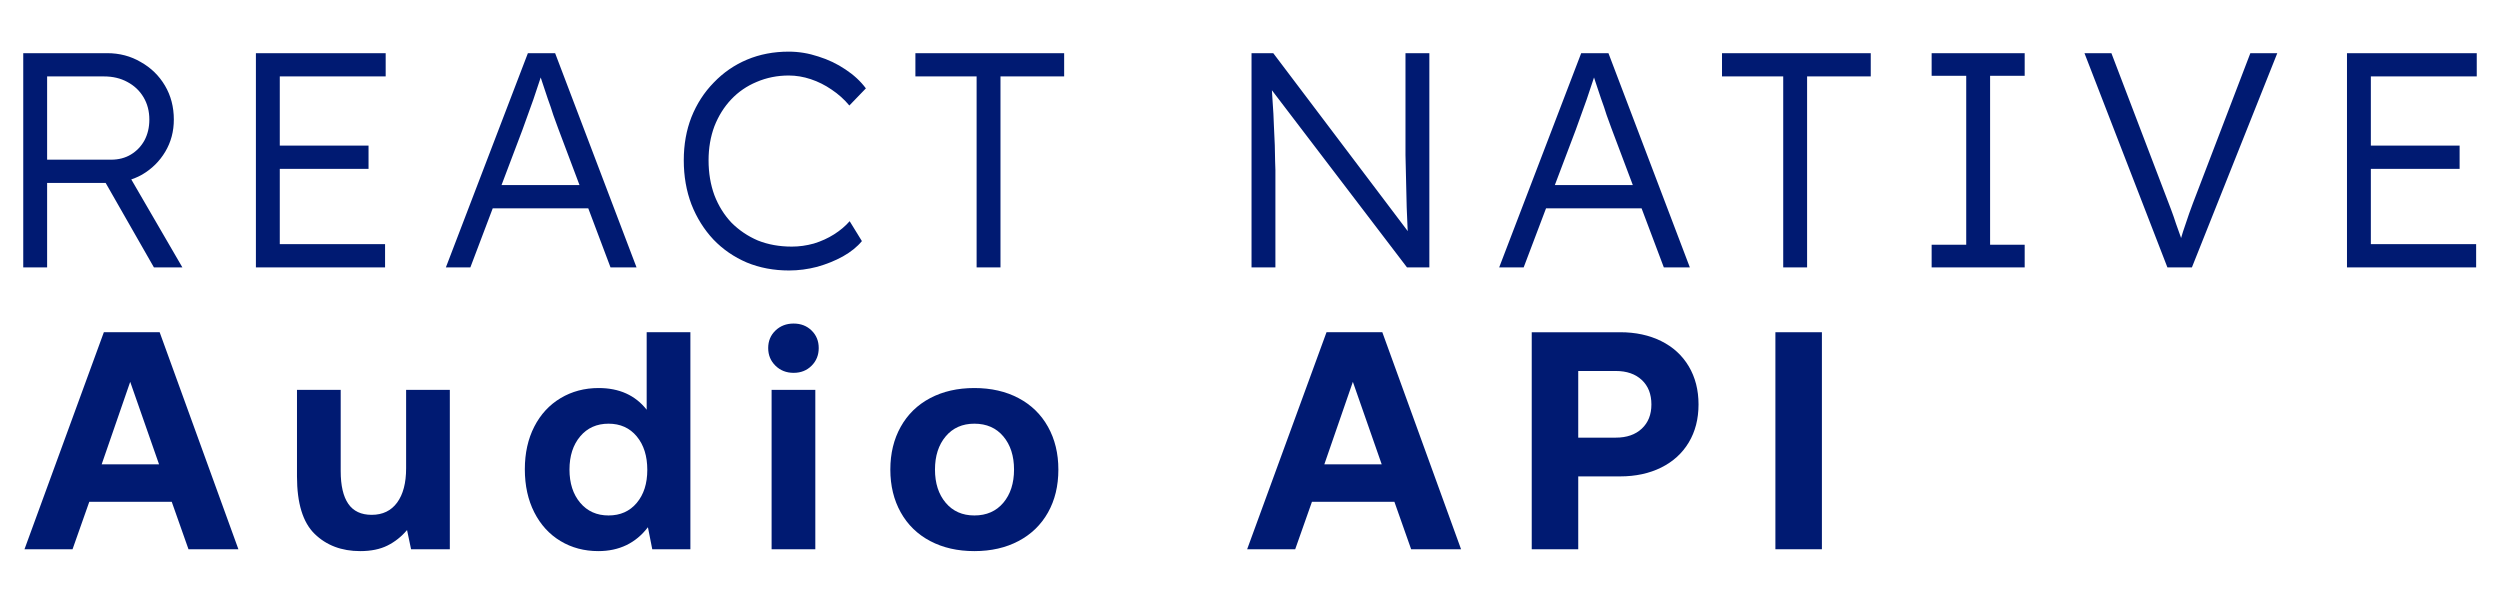
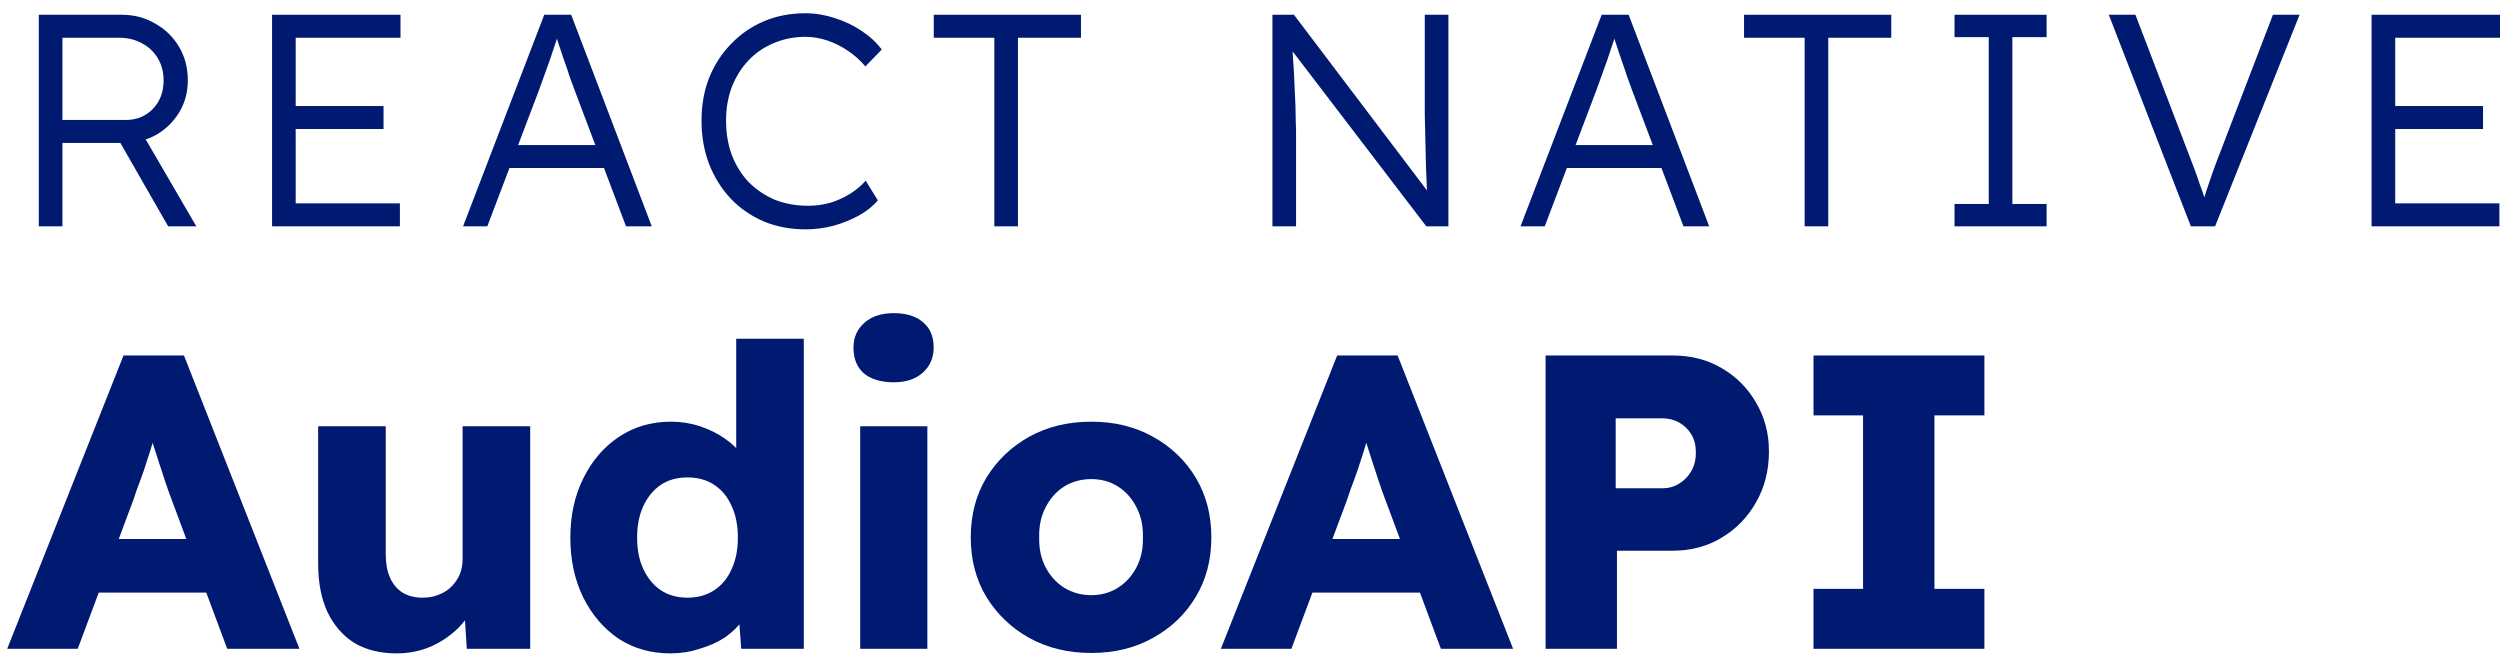
- <svg xmlns="http://www.w3.org/2000/svg" version="1.1" viewBox="0 0 806.429 194.922">
-   <path fill="#001A72" d="M33.5,107.168h18.001l25.401,70.004H60.801l-5.4-15.301H28.799l-5.4,15.301H7.898L33.5,107.168z     M51.301,149.77L42,123.168l-9.2,26.602H51.301z" />
-   <path fill="#001A72" d="M145.102,177.172h-12.501l-1.3-6.2c-1.8,2.133-3.9,3.8-6.3,5c-2.4,1.2-5.334,1.8-8.801,1.8   c-6,0-10.9-1.85-14.701-5.55s-5.7-9.884-5.7-18.552v-27.901h14.101v26.202c0,4.666,0.817,8.184,2.45,10.551   c1.633,2.366,4.15,3.55,7.55,3.55c3.534,0,6.267-1.317,8.201-3.95c1.934-2.634,2.9-6.317,2.9-11.051v-25.302h14.101V177.172z" />
-   <path fill="#001A72" d="M222.7,177.172h-12.3l-1.4-7.101c-3.934,5.134-9.267,7.7-16.001,7.7c-4.534,0-8.601-1.083-12.201-3.25   s-6.417-5.25-8.451-9.25c-2.033-4-3.05-8.635-3.05-13.901c0-5.2,1.017-9.784,3.05-13.751c2.034-3.967,4.867-7.033,8.5-9.2   c3.634-2.167,7.717-3.25,12.251-3.25c6.667,0,11.834,2.333,15.501,7v-25.001H222.7V177.172z M208.799,151.571   c0-4.467-1.133-8.067-3.4-10.801c-2.267-2.733-5.3-4.1-9.101-4.1s-6.851,1.366-9.15,4.1c-2.3,2.733-3.45,6.301-3.45,10.701   s1.15,7.967,3.45,10.7c2.3,2.733,5.35,4.101,9.15,4.101s6.833-1.351,9.101-4.051C207.666,159.522,208.799,155.971,208.799,151.571   z" />
-   <path fill="#001A72" d="M264.098,112.268c0,2.268-0.767,4.168-2.3,5.701c-1.534,1.533-3.467,2.3-5.801,2.3   c-2.333,0-4.283-0.767-5.85-2.3s-2.35-3.434-2.35-5.701c0-2.267,0.783-4.15,2.35-5.65s3.517-2.25,5.85-2.25   c2.333,0,4.267,0.75,5.801,2.25C263.331,108.118,264.098,110.001,264.098,112.268z M262.998,125.769v51.403h-14.101v-51.403   H262.998z" />
-   <path fill="#001A72" d="M290.547,165.272c-2.233-4-3.35-8.602-3.35-13.801c0-5.201,1.117-9.801,3.35-13.801s5.4-7.084,9.5-9.251   s8.851-3.25,14.251-3.25s10.15,1.083,14.25,3.25c4.101,2.167,7.268,5.251,9.501,9.251s3.35,8.6,3.35,13.801   c0,5.267-1.116,9.884-3.35,13.851s-5.4,7.033-9.501,9.2c-4.1,2.167-8.85,3.25-14.25,3.25s-10.151-1.083-14.251-3.25   S292.78,169.272,290.547,165.272z M327.099,151.471c0-4.4-1.15-7.968-3.45-10.701c-2.3-2.733-5.417-4.1-9.351-4.1   c-3.867,0-6.951,1.366-9.25,4.1c-2.3,2.733-3.45,6.301-3.45,10.701s1.15,7.967,3.45,10.7c2.3,2.733,5.383,4.101,9.25,4.101   c3.934,0,7.05-1.367,9.351-4.101C325.949,159.438,327.099,155.872,327.099,151.471z" />
-   <path fill="#001A72" d="M427.896,107.168h18.001l25.401,70.004h-16.101l-5.4-15.301h-26.602l-5.4,15.301h-15.501L427.896,107.168z     M445.697,149.77l-9.301-26.602l-9.2,26.602H445.697z" />
-   <path fill="#001A72" d="M535.847,110.018c3.834,1.9,6.801,4.617,8.9,8.15c2.101,3.533,3.15,7.635,3.15,12.301   c0,4.667-1.05,8.751-3.15,12.251c-2.1,3.501-5.066,6.2-8.9,8.101s-8.251,2.85-13.251,2.85h-13.501v23.502h-15.001v-70.004h28.502   C527.596,107.168,532.013,108.118,535.847,110.018z M521.195,141.17c3.534,0,6.334-0.967,8.401-2.9   c2.066-1.934,3.1-4.533,3.1-7.801c0-3.334-1.033-5.967-3.1-7.9c-2.067-1.934-4.867-2.9-8.401-2.9h-12.101v21.502H521.195z" />
-   <path fill="#001A72" d="M587.694,107.168v70.004h-15.001v-70.004H587.694z" />
-   <path fill="#001A72" d="M7.498,86.261V17.15H34.55c4.015,0,7.635,0.955,10.86,2.863c3.291,1.843,5.891,4.377,7.8,7.603   c1.908,3.225,2.863,6.878,2.863,10.959c0,3.817-0.922,7.273-2.765,10.366c-1.843,3.094-4.345,5.562-7.504,7.405   c-3.159,1.777-6.713,2.666-10.662,2.666H15.199v27.25H7.498z M49.655,86.261L32.279,55.853l7.404-2.567l19.153,32.976H49.655z     M15.199,51.508h20.634c2.436,0,4.575-0.559,6.418-1.678s3.291-2.633,4.344-4.542c1.053-1.975,1.58-4.212,1.58-6.713   c0-2.699-0.626-5.101-1.876-7.208c-1.251-2.106-2.995-3.751-5.232-4.937c-2.173-1.185-4.674-1.777-7.504-1.777H15.199V51.508z     M82.548,86.261V17.15h41.861v7.504h-34.16v54.103h33.963v7.504H82.548z M86.102,54.47v-7.503h32.778v7.503H86.102z     M143.823,86.261l26.459-69.111h8.786l26.263,69.111h-8.393l-16.883-44.823c-0.461-1.25-0.987-2.699-1.579-4.344   c-0.526-1.711-1.119-3.455-1.777-5.232c-0.593-1.843-1.185-3.62-1.777-5.332c-0.526-1.711-1.021-3.225-1.481-4.542h1.976   c-0.527,1.646-1.086,3.324-1.678,5.035c-0.527,1.646-1.087,3.324-1.68,5.035c-0.592,1.646-1.185,3.291-1.776,4.937   c-0.593,1.646-1.186,3.291-1.777,4.937l-16.784,44.33H143.823z M155.078,67.207l2.862-7.503h32.68l3.16,7.503H155.078z     M254.53,87.249c-4.938,0-9.479-0.856-13.625-2.567c-4.146-1.777-7.734-4.245-10.762-7.404c-3.027-3.225-5.397-7.01-7.108-11.354   c-1.646-4.344-2.469-9.083-2.469-14.217c0-5.068,0.823-9.708,2.469-13.921c1.711-4.278,4.113-7.997,7.207-11.156   c3.094-3.226,6.681-5.693,10.762-7.405s8.556-2.567,13.427-2.567c3.226,0,6.417,0.526,9.577,1.58   c3.159,0.987,6.055,2.37,8.688,4.146c2.698,1.777,4.903,3.817,6.614,6.121l-5.332,5.529c-1.645-1.975-3.554-3.686-5.726-5.134   c-2.106-1.448-4.344-2.567-6.713-3.357c-2.37-0.79-4.739-1.185-7.109-1.185c-3.686,0-7.141,0.691-10.367,2.073   c-3.158,1.316-5.89,3.192-8.193,5.627c-2.305,2.436-4.114,5.332-5.431,8.688c-1.251,3.356-1.876,7.01-1.876,10.959   c0,4.081,0.625,7.833,1.876,11.254c1.316,3.424,3.159,6.385,5.529,8.887c2.436,2.436,5.265,4.344,8.49,5.727   c3.291,1.316,6.943,1.975,10.959,1.975c2.37,0,4.739-0.33,7.108-0.988c2.369-0.724,4.541-1.711,6.517-2.961   c1.975-1.252,3.653-2.666,5.035-4.246l3.948,6.418c-1.513,1.842-3.554,3.488-6.12,4.936c-2.501,1.383-5.266,2.502-8.293,3.357   C260.585,86.853,257.557,87.249,254.53,87.249z M315.028,86.261V24.654h-19.746V17.15h47.983v7.504h-20.536v61.607H315.028z     M403.708,86.261V17.15h7.009l45.218,59.83l-1.382,1.777c-0.197-1.053-0.362-2.633-0.493-4.738   c-0.066-2.106-0.165-4.477-0.297-7.109c-0.065-2.697-0.131-5.496-0.197-8.391c-0.065-2.896-0.132-5.727-0.197-8.491   c0-2.764,0-5.266,0-7.503V17.15h7.7v69.111h-7.207l-45.021-59.04l1.185-2.074c0.198,2.633,0.362,5.233,0.494,7.8   c0.197,2.567,0.329,5.035,0.396,7.405c0.131,2.37,0.229,4.542,0.296,6.516c0.065,1.975,0.099,3.653,0.099,5.035   c0.066,1.382,0.098,2.37,0.098,2.962v31.396H403.708z M483.59,86.261l26.46-69.111h8.787l26.262,69.111h-8.393l-16.883-44.823   c-0.461-1.25-0.986-2.699-1.58-4.344c-0.525-1.711-1.118-3.455-1.776-5.232c-0.592-1.843-1.185-3.62-1.777-5.332   c-0.526-1.711-1.02-3.225-1.48-4.542h1.975c-0.527,1.646-1.086,3.324-1.679,5.035c-0.526,1.646-1.086,3.324-1.678,5.035   c-0.593,1.646-1.186,3.291-1.777,4.937c-0.594,1.646-1.186,3.291-1.777,4.937l-16.784,44.33H483.59z M494.846,67.207l2.863-7.503   h32.679l3.159,7.503H494.846z M575.216,86.261V24.654H555.47V17.15h47.982v7.504h-20.535v61.607H575.216z M623.092,86.261v-7.307   h11.155V24.457h-11.155V17.15h30.014v7.306h-11.157v54.498h11.157v7.307H623.092z M699.146,86.261L672.391,17.15h8.688   l17.179,45.021c0.79,2.041,1.48,3.85,2.073,5.43s1.118,3.094,1.58,4.542c0.526,1.382,1.02,2.765,1.48,4.146s0.954,2.896,1.48,4.542   l-2.566,0.098c0.658-2.237,1.283-4.311,1.876-6.219c0.658-1.909,1.315-3.852,1.974-5.826c0.725-2.039,1.613-4.409,2.666-7.107   l17.08-44.626h8.688l-27.545,69.111H699.146z M757.069,86.261V17.15h41.861v7.504h-34.16v54.103h33.963v7.504H757.069z     M760.624,54.47v-7.503h32.777v7.503H760.624z" />
+ <svg xmlns="http://www.w3.org/2000/svg" width="116" height="31" viewBox="0 0 116 31" fill="none">
+   <path d="M110.041 10.502V0.685H116V1.751H111.138V9.436H115.972V10.502H110.041ZM110.547 5.986V4.92H115.213V5.986H110.547Z" fill="#001A72" />
+   <path d="M101.656 10.502L97.848 0.685H99.084L101.53 7.08C101.642 7.37 101.74 7.627 101.825 7.851C101.909 8.076 101.984 8.291 102.05 8.497C102.124 8.693 102.195 8.889 102.26 9.086C102.326 9.282 102.396 9.497 102.471 9.731L102.106 9.745C102.199 9.427 102.288 9.132 102.373 8.861C102.466 8.59 102.56 8.314 102.654 8.034C102.757 7.744 102.883 7.407 103.033 7.024L105.464 0.685H106.701L102.78 10.502H101.656Z" fill="#001A72" />
+   <path d="M90.69 10.502V9.464H92.278V1.723H90.69V0.685H94.962V1.723H93.374V9.464H94.962V10.502H90.69Z" fill="#001A72" />
+   <path d="M83.735 10.502V1.751H80.924V0.685H87.754V1.751H84.831V10.502H83.735Z" fill="#001A72" />
+   <path d="M70.552 10.502L74.318 0.685H75.569L79.307 10.502H78.113L75.71 4.135C75.644 3.957 75.569 3.752 75.485 3.518C75.41 3.275 75.325 3.027 75.232 2.775C75.147 2.513 75.063 2.261 74.979 2.018C74.904 1.774 74.834 1.559 74.768 1.372H75.049C74.974 1.606 74.894 1.845 74.81 2.088C74.735 2.321 74.656 2.56 74.571 2.803C74.487 3.037 74.403 3.27 74.318 3.504C74.234 3.738 74.15 3.971 74.065 4.205L71.676 10.502H70.552ZM72.154 7.795L72.562 6.73H77.213L77.663 7.795H72.154Z" fill="#001A72" />
+   <path d="M59.041 10.502V0.685H60.039L66.475 9.184L66.278 9.436C66.25 9.287 66.227 9.062 66.208 8.763C66.199 8.464 66.184 8.127 66.166 7.753C66.156 7.37 66.147 6.973 66.138 6.561C66.128 6.15 66.119 5.748 66.11 5.355C66.11 4.963 66.11 4.607 66.11 4.289V0.685H67.206V10.502H66.18L59.772 2.116L59.94 1.821C59.968 2.195 59.992 2.564 60.011 2.929C60.039 3.294 60.057 3.644 60.067 3.981C60.085 4.317 60.099 4.626 60.109 4.906C60.118 5.187 60.123 5.425 60.123 5.622C60.132 5.818 60.137 5.958 60.137 6.042V10.502H59.041Z" fill="#001A72" />
+   <path d="M46.137 10.502V1.751H43.327V0.685H50.157V1.751H47.233V10.502H46.137Z" fill="#001A72" />
+   <path d="M37.385 10.642C36.682 10.642 36.036 10.521 35.446 10.278C34.856 10.025 34.345 9.675 33.914 9.226C33.483 8.768 33.146 8.23 32.902 7.613C32.668 6.996 32.551 6.323 32.551 5.594C32.551 4.874 32.668 4.215 32.902 3.616C33.146 3.009 33.488 2.48 33.928 2.032C34.368 1.573 34.879 1.223 35.46 0.98C36.041 0.737 36.678 0.615 37.371 0.615C37.83 0.615 38.285 0.69 38.734 0.839C39.184 0.98 39.596 1.176 39.971 1.429C40.355 1.681 40.669 1.971 40.913 2.298L40.154 3.083C39.919 2.803 39.648 2.56 39.339 2.354C39.039 2.148 38.72 1.989 38.383 1.877C38.046 1.765 37.708 1.709 37.371 1.709C36.846 1.709 36.355 1.807 35.895 2.003C35.446 2.19 35.057 2.457 34.729 2.803C34.401 3.149 34.144 3.56 33.956 4.037C33.778 4.514 33.689 5.033 33.689 5.594C33.689 6.173 33.778 6.706 33.956 7.192C34.144 7.678 34.406 8.099 34.743 8.454C35.09 8.8 35.493 9.072 35.952 9.268C36.42 9.455 36.94 9.548 37.512 9.548C37.849 9.548 38.186 9.502 38.523 9.408C38.861 9.305 39.17 9.165 39.451 8.987C39.732 8.81 39.971 8.609 40.168 8.384L40.73 9.296C40.514 9.558 40.224 9.791 39.858 9.997C39.502 10.193 39.109 10.352 38.678 10.474C38.247 10.586 37.816 10.642 37.385 10.642Z" fill="#001A72" />
+   <path d="M21.486 10.502L25.253 0.685H26.503L30.242 10.502H29.047L26.644 4.135C26.578 3.957 26.503 3.752 26.419 3.518C26.344 3.275 26.26 3.027 26.166 2.775C26.082 2.513 25.997 2.261 25.913 2.018C25.838 1.774 25.768 1.559 25.702 1.372H25.983C25.909 1.606 25.829 1.845 25.745 2.088C25.67 2.321 25.59 2.56 25.506 2.803C25.421 3.037 25.337 3.27 25.253 3.504C25.168 3.738 25.084 3.971 25 4.205L22.611 10.502H21.486ZM23.088 7.795L23.496 6.73H28.148L28.597 7.795H23.088Z" fill="#001A72" />
+   <path d="M12.624 10.502V0.685H18.583V1.751H13.72V9.436H18.555V10.502H12.624ZM13.13 5.986V4.92H17.796V5.986H13.13Z" fill="#001A72" />
+   <path d="M1.801 10.502V0.685H5.652C6.223 0.685 6.738 0.821 7.197 1.092C7.666 1.354 8.036 1.714 8.308 2.172C8.579 2.63 8.715 3.149 8.715 3.728C8.715 4.271 8.584 4.762 8.322 5.201C8.059 5.64 7.703 5.991 7.254 6.253C6.804 6.505 6.298 6.631 5.736 6.631H2.897V10.502H1.801ZM7.802 10.502L5.328 6.183L6.382 5.818L9.109 10.502H7.802ZM2.897 5.566H5.834C6.181 5.566 6.485 5.486 6.748 5.327C7.01 5.168 7.216 4.953 7.366 4.682C7.516 4.402 7.591 4.084 7.591 3.728C7.591 3.345 7.502 3.004 7.324 2.705C7.146 2.405 6.898 2.172 6.579 2.003C6.27 1.835 5.914 1.751 5.511 1.751H2.897V5.566Z" fill="#001A72" />
+   <path d="M0.334 30.104L5.731 16.494H8.536L13.894 30.104H10.543L7.971 23.202C7.867 22.929 7.763 22.638 7.66 22.327C7.556 22.016 7.452 21.698 7.348 21.374C7.244 21.037 7.14 20.713 7.036 20.402C6.945 20.078 6.867 19.78 6.802 19.508L7.387 19.488C7.309 19.812 7.218 20.13 7.114 20.441C7.023 20.752 6.926 21.063 6.822 21.374C6.731 21.672 6.627 21.977 6.51 22.288C6.393 22.586 6.283 22.897 6.179 23.221L3.607 30.104H0.334ZM2.906 27.498L3.938 25.01H10.212L11.225 27.498H2.906Z" fill="#001A72" />
+   <path d="M18.406 30.317C17.639 30.317 16.983 30.155 16.438 29.831C15.905 29.494 15.49 29.015 15.191 28.393C14.905 27.77 14.762 27.025 14.762 26.157V19.78H17.899V25.729C17.899 26.144 17.964 26.5 18.094 26.798C18.224 27.096 18.419 27.33 18.678 27.498C18.938 27.654 19.25 27.732 19.614 27.732C19.886 27.732 20.133 27.686 20.354 27.596C20.588 27.505 20.783 27.382 20.939 27.226C21.107 27.058 21.237 26.87 21.328 26.662C21.419 26.442 21.465 26.202 21.465 25.943V19.78H24.601V30.104H21.659L21.523 27.984L22.107 27.751C21.952 28.244 21.692 28.684 21.328 29.073C20.965 29.449 20.529 29.754 20.023 29.987C19.516 30.207 18.977 30.317 18.406 30.317Z" fill="#001A72" />
+   <path d="M31.101 30.317C30.205 30.317 29.406 30.091 28.704 29.637C28.016 29.17 27.471 28.535 27.068 27.732C26.665 26.915 26.464 25.988 26.464 24.951C26.464 23.914 26.665 22.994 27.068 22.191C27.471 21.374 28.023 20.732 28.724 20.266C29.425 19.799 30.23 19.566 31.14 19.566C31.607 19.566 32.055 19.637 32.484 19.78C32.913 19.922 33.302 20.117 33.653 20.363C34.004 20.609 34.289 20.894 34.51 21.218C34.731 21.529 34.861 21.854 34.9 22.191L34.16 22.366V15.716H37.296V30.104H34.393L34.218 27.751L34.842 27.848C34.803 28.172 34.673 28.483 34.452 28.782C34.244 29.08 33.971 29.345 33.633 29.579C33.296 29.799 32.906 29.974 32.465 30.104C32.036 30.246 31.581 30.317 31.101 30.317ZM31.9 27.732C32.38 27.732 32.796 27.615 33.147 27.382C33.497 27.148 33.763 26.824 33.945 26.41C34.14 25.995 34.237 25.509 34.237 24.951C34.237 24.381 34.14 23.889 33.945 23.474C33.763 23.059 33.497 22.735 33.147 22.502C32.796 22.268 32.38 22.152 31.9 22.152C31.419 22.152 31.003 22.268 30.653 22.502C30.315 22.735 30.049 23.059 29.854 23.474C29.659 23.889 29.562 24.381 29.562 24.951C29.562 25.509 29.659 25.995 29.854 26.41C30.049 26.824 30.315 27.148 30.653 27.382C31.003 27.615 31.419 27.732 31.9 27.732Z" fill="#001A72" />
+   <path d="M39.913 30.104V19.78H43.03V30.104H39.913ZM41.471 17.738C40.887 17.738 40.426 17.602 40.088 17.33C39.763 17.045 39.601 16.643 39.601 16.125C39.601 15.658 39.77 15.276 40.108 14.977C40.445 14.679 40.9 14.53 41.471 14.53C42.056 14.53 42.511 14.673 42.835 14.958C43.16 15.23 43.322 15.619 43.322 16.125C43.322 16.604 43.153 16.993 42.816 17.291C42.491 17.589 42.043 17.738 41.471 17.738Z" fill="#001A72" />
+   <path d="M50.635 30.298C49.557 30.298 48.596 30.065 47.752 29.598C46.92 29.131 46.258 28.496 45.764 27.693C45.284 26.889 45.043 25.969 45.043 24.932C45.043 23.895 45.284 22.975 45.764 22.171C46.258 21.367 46.92 20.732 47.752 20.266C48.596 19.799 49.557 19.566 50.635 19.566C51.713 19.566 52.668 19.799 53.499 20.266C54.343 20.732 55.006 21.367 55.486 22.171C55.967 22.975 56.207 23.895 56.207 24.932C56.207 25.969 55.967 26.889 55.486 27.693C55.006 28.496 54.343 29.131 53.499 29.598C52.668 30.065 51.713 30.298 50.635 30.298ZM50.635 27.615C51.102 27.615 51.518 27.498 51.882 27.265C52.245 27.032 52.531 26.714 52.739 26.312C52.947 25.91 53.044 25.45 53.031 24.932C53.044 24.413 52.947 23.953 52.739 23.552C52.531 23.137 52.245 22.813 51.882 22.579C51.518 22.346 51.102 22.23 50.635 22.23C50.167 22.23 49.745 22.346 49.368 22.579C49.005 22.813 48.719 23.137 48.511 23.552C48.303 23.953 48.206 24.413 48.219 24.932C48.206 25.45 48.303 25.91 48.511 26.312C48.719 26.714 49.005 27.032 49.368 27.265C49.745 27.498 50.167 27.615 50.635 27.615Z" fill="#001A72" />
+   <path d="M56.648 30.104L62.045 16.494H64.85L70.208 30.104H66.857L64.285 23.202C64.181 22.929 64.077 22.638 63.973 22.327C63.87 22.016 63.766 21.698 63.662 21.374C63.558 21.037 63.454 20.713 63.35 20.402C63.259 20.078 63.181 19.78 63.116 19.508L63.701 19.488C63.623 19.812 63.532 20.13 63.428 20.441C63.337 20.752 63.239 21.063 63.136 21.374C63.045 21.672 62.941 21.977 62.824 22.288C62.707 22.586 62.597 22.897 62.493 23.221L59.921 30.104H56.648ZM59.22 27.498L60.252 25.01H66.526L67.539 27.498H59.22Z" fill="#001A72" />
+   <path d="M71.715 30.104V16.494H77.598C78.456 16.494 79.216 16.688 79.878 17.077C80.553 17.466 81.086 17.997 81.475 18.672C81.878 19.346 82.079 20.104 82.079 20.946C82.079 21.828 81.878 22.618 81.475 23.318C81.086 24.005 80.553 24.55 79.878 24.951C79.216 25.353 78.456 25.554 77.598 25.554H75.027V30.104H71.715ZM74.968 22.657H77.131C77.417 22.657 77.676 22.586 77.91 22.443C78.144 22.301 78.332 22.106 78.475 21.86C78.618 21.614 78.689 21.329 78.689 21.005C78.689 20.668 78.618 20.382 78.475 20.149C78.332 19.916 78.144 19.734 77.91 19.605C77.676 19.475 77.417 19.41 77.131 19.41H74.968V22.657Z" fill="#001A72" />
+   <path d="M84.147 30.104V27.323H86.446V19.274H84.147V16.494H92.076V19.274H89.758V27.323H92.076V30.104H84.147Z" fill="#001A72" />
</svg>
